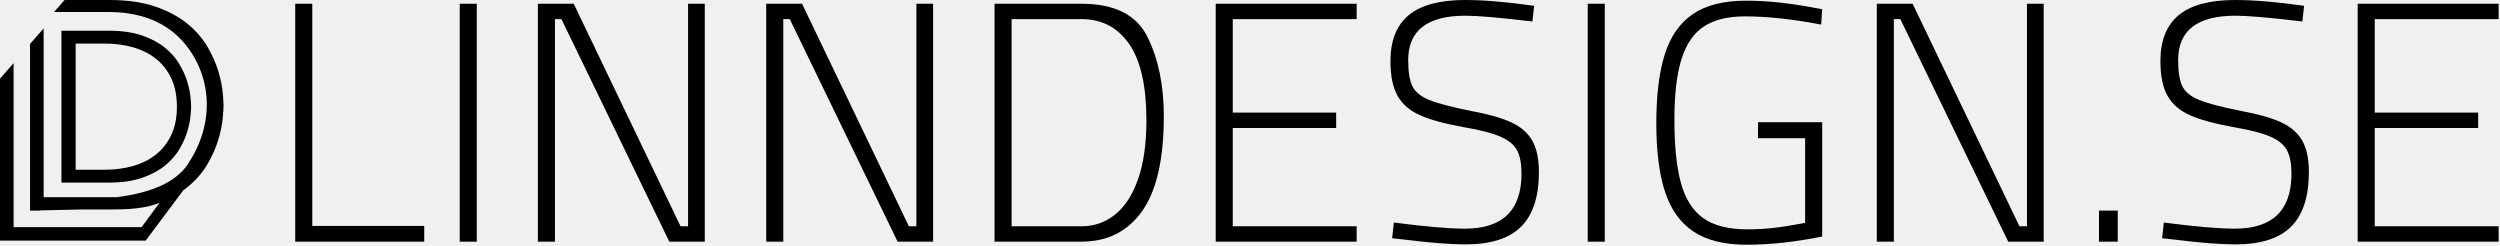
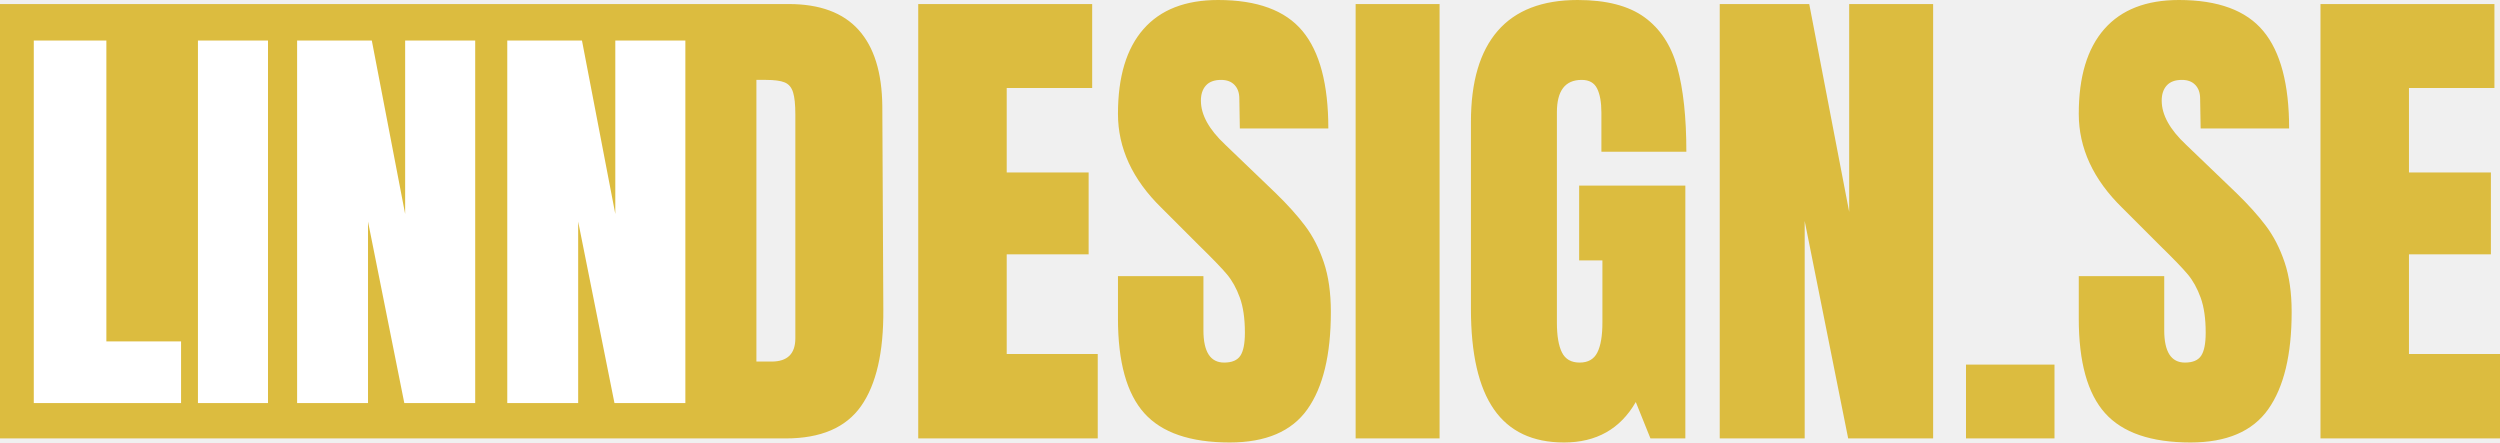
- <svg xmlns="http://www.w3.org/2000/svg" width="1465px" height="144px" viewBox="0 0 1465 144" version="1.1">
+ <svg xmlns="http://www.w3.org/2000/svg" width="1480px" height="262px" viewBox="0 0 1480 262" version="1.1">
  <defs />
  <g id="Page-1" stroke="none" stroke-width="1" fill="none" fill-rule="evenodd">
-     <g id="Group-16" fill="#000000">
-       <g id="Group-14">
-         <path d="M85.213,140.982 L85.213,141.006 L0.35,141.006 L0.35,140.992 L0,140.992 L0,46.088 L7.967,37.019 L7.967,133.111 L82.966,133.111 L93.517,118.828 C92.767,119.116 92.004,119.396 91.227,119.668 C83.751,122.287 74.64,122.761 63.894,122.761 L47.462,122.761 L23.21,123.295 L23.163,123.397 L18.573,123.397 L17.919,123.412 L17.919,123.397 L17.602,123.397 L17.602,25.73 L25.569,16.66 L25.569,115.548 L68.5,115.548 C89.272,112.891 103.067,106.527 109.887,96.455 C126.941,71.269 123.514,42.966 107.371,24.552 C91.227,6.138 67.767,7.015 59.846,7.015 C54.565,7.015 50.752,7.015 48.405,7.015 L31.683,7.015 L37.844,0 L63.894,0 C74.64,0 83.751,1.309 91.227,3.928 C98.703,6.546 104.923,9.892 109.887,13.966 C114.851,18.039 118.764,22.549 121.626,27.495 C124.488,32.441 126.59,37.184 127.934,41.722 C129.277,46.261 130.124,50.364 130.474,54.03 C130.825,57.696 131,60.285 131,61.798 C131,63.311 130.825,65.901 130.474,69.567 C130.124,73.233 129.277,77.335 127.934,81.874 C126.59,86.413 124.488,91.155 121.626,96.101 C118.764,101.047 114.851,105.557 109.887,109.631 C109.079,110.293 108.238,110.937 107.364,111.561 L85.368,140.992 L85.213,140.982 Z" id="Combined-Shape" />
-         <path d="M36,18 L63.648,18 C71.391,18 77.956,18.943 83.342,20.828 C88.729,22.714 93.21,25.123 96.787,28.056 C100.364,30.99 103.184,34.237 105.246,37.799 C107.308,41.36 108.823,44.775 109.791,48.044 C110.759,51.312 111.369,54.266 111.621,56.906 C111.874,59.546 112,61.411 112,62.5 C112,63.589 111.874,65.454 111.621,68.094 C111.369,70.734 110.759,73.688 109.791,76.956 C108.823,80.225 107.308,83.64 105.246,87.201 C103.184,90.763 100.364,94.01 96.787,96.944 C93.21,99.877 88.729,102.286 83.342,104.172 C77.956,106.057 71.391,107 63.648,107 L36,107 L36,18 Z M44.332,99.458 L61.502,99.458 C67.393,99.458 72.906,98.724 78.04,97.258 C83.174,95.791 87.635,93.549 91.422,90.532 C95.209,87.516 98.197,83.682 100.385,79.03 C102.574,74.379 103.668,68.869 103.668,62.5 C103.668,56.131 102.574,50.621 100.385,45.97 C98.197,41.318 95.209,37.484 91.422,34.468 C87.635,31.451 83.174,29.209 78.04,27.742 C72.906,26.276 67.393,25.542 61.502,25.542 L44.332,25.542 L44.332,99.458 Z" id="D" />
-       </g>
-       <path d="M248.6,132.4 L248.6,141.6 L173,141.6 L173,2.2 L183,2.2 L183,132.4 L248.6,132.4 Z M269.4,2.2 L279.4,2.2 L279.4,141.6 L269.4,141.6 L269.4,2.2 Z M413,2.2 L413,141.6 L392.2,141.6 L329,11.2 L325.2,11.2 L325.2,141.6 L315.2,141.6 L315.2,2.2 L336.2,2.2 L398.8,132.6 L403.2,132.6 L403.2,2.2 L413,2.2 Z M546.8,2.2 L546.8,141.6 L526,141.6 L462.8,11.2 L459,11.2 L459,141.6 L449,141.6 L449,2.2 L470,2.2 L532.6,132.6 L537,132.6 L537,2.2 L546.8,2.2 Z M672.4,21.6 C678.8,34.533 682,50 682,68 C682,93.2 677.767,111.767 669.3,123.7 C660.833,135.633 649,141.6 633.8,141.6 L582.8,141.6 L582.8,2.2 L633.8,2.2 C653.133,2.2 666,8.667 672.4,21.6 Z M653.6,125.6 C659.333,120.933 663.8,113.967 667,104.7 C670.2,95.433 671.8,84.067 671.8,70.6 C671.8,50.467 668.433,35.533 661.7,25.8 C654.967,16.067 645.667,11.2 633.8,11.2 L592.8,11.2 L592.8,132.6 L633.8,132.6 C641.267,132.6 647.867,130.267 653.6,125.6 Z M722.4,11.2 L722.4,66 L783,66 L783,75 L722.4,75 L722.4,132.6 L795,132.6 L795,141.6 L712.4,141.6 L712.4,2.2 L795,2.2 L795,11.2 L722.4,11.2 Z M823,140.4 L815.8,139.6 L816.8,130.4 C835.2,132.8 849.067,134 858.4,134 C880.533,134 891.6,123.267 891.6,101.8 C891.6,95.933 890.733,91.367 889,88.1 C887.267,84.833 884.033,82.167 879.3,80.1 C874.567,78.033 867.533,76.2 858.2,74.6 C847,72.6 838.367,70.267 832.3,67.6 C826.233,64.933 821.8,61.133 819,56.2 C816.2,51.267 814.8,44.467 814.8,35.8 C814.8,23.8 818.367,14.833 825.5,8.9 C832.633,2.967 843.667,0 858.6,0 C869.533,0 883,1.133 899,3.4 L898,12.6 C879.067,10.333 866,9.2 858.8,9.2 C836.4,9.2 825.2,17.867 825.2,35.2 C825.2,42.133 826.033,47.267 827.7,50.6 C829.367,53.933 832.667,56.6 837.6,58.6 C842.533,60.6 850.667,62.733 862,65 C872.133,66.867 880,69.1 885.6,71.7 C891.2,74.3 895.3,77.867 897.9,82.4 C900.5,86.933 901.8,93.067 901.8,100.8 C901.8,115.2 898.333,125.867 891.4,132.8 C884.467,139.733 873.6,143.2 858.8,143.2 C849.867,143.2 837.933,142.267 823,140.4 Z M930.4,2.2 L940.4,2.2 L940.4,141.6 L930.4,141.6 L930.4,2.2 Z M992.4,135.7 C984.667,130.567 979.1,122.8 975.7,112.4 C972.3,102 970.6,88.6 970.6,72.2 C970.6,55.667 972.267,42.167 975.6,31.7 C978.933,21.233 984.433,13.4 992.1,8.2 C999.767,3 1010.133,0.4 1023.2,0.4 C1034.8,0.4 1047.467,1.667 1061.2,4.2 L1067.8,5.4 L1067.2,14.4 C1050.4,11.2 1035.533,9.6 1022.6,9.6 C1012.733,9.6 1004.8,11.5 998.8,15.3 C992.8,19.1 988.367,25.4 985.5,34.2 C982.633,43 981.2,55 981.2,70.2 C981.2,85.8 982.5,98.233 985.1,107.5 C987.7,116.767 992.067,123.567 998.2,127.9 C1004.333,132.233 1012.933,134.4 1024,134.4 C1029.467,134.4 1034.733,134.1 1039.8,133.5 C1044.867,132.9 1050.867,131.933 1057.8,130.6 L1057.8,81 L1030.2,81 L1030.2,71.6 L1067.8,71.6 L1067.8,138.6 C1052.067,141.8 1037.267,143.4 1023.4,143.4 C1010.467,143.4 1000.133,140.833 992.4,135.7 Z M1197.6,2.2 L1197.6,141.6 L1176.8,141.6 L1113.6,11.2 L1109.8,11.2 L1109.8,141.6 L1099.8,141.6 L1099.8,2.2 L1120.8,2.2 L1183.4,132.6 L1187.8,132.6 L1187.8,2.2 L1197.6,2.2 Z M1230,123.4 L1241,123.4 L1241,141.6 L1230,141.6 L1230,123.4 Z M1274.2,140.4 L1267,139.6 L1268,130.4 C1286.4,132.8 1300.267,134 1309.6,134 C1331.733,134 1342.8,123.267 1342.8,101.8 C1342.8,95.933 1341.933,91.367 1340.2,88.1 C1338.467,84.833 1335.233,82.167 1330.5,80.1 C1325.767,78.033 1318.733,76.2 1309.4,74.6 C1298.2,72.6 1289.567,70.267 1283.5,67.6 C1277.433,64.933 1273,61.133 1270.2,56.2 C1267.4,51.267 1266,44.467 1266,35.8 C1266,23.8 1269.567,14.833 1276.7,8.9 C1283.833,2.967 1294.867,0 1309.8,0 C1320.733,0 1334.2,1.133 1350.2,3.4 L1349.2,12.6 C1330.267,10.333 1317.2,9.2 1310,9.2 C1287.6,9.2 1276.4,17.867 1276.4,35.2 C1276.4,42.133 1277.233,47.267 1278.9,50.6 C1280.567,53.933 1283.867,56.6 1288.8,58.6 C1293.733,60.6 1301.867,62.733 1313.2,65 C1323.333,66.867 1331.2,69.1 1336.8,71.7 C1342.4,74.3 1346.5,77.867 1349.1,82.4 C1351.7,86.933 1353,93.067 1353,100.8 C1353,115.2 1349.533,125.867 1342.6,132.8 C1335.667,139.733 1324.8,143.2 1310,143.2 C1301.067,143.2 1289.133,142.267 1274.2,140.4 Z M1391.6,11.2 L1391.6,66 L1452.2,66 L1452.2,75 L1391.6,75 L1391.6,132.6 L1464.2,132.6 L1464.2,141.6 L1381.6,141.6 L1381.6,2.2 L1464.2,2.2 L1464.2,11.2 L1391.6,11.2 Z" id="LINNDESIGN.SE" />
+     <g id="Group-27">
+       <path d="M396,2.395 L466.949,2.395 C485.311,2.395 499.081,7.484 508.262,17.663 C517.442,27.841 522.132,42.909 522.332,62.867 L522.931,183.211 C523.13,208.558 518.74,227.617 509.759,240.39 C500.778,253.163 485.909,259.549 465.153,259.549 L396,259.549 L396,2.395 Z M456.771,214.046 C466.151,214.046 470.841,209.456 470.841,200.275 L470.841,67.656 C470.841,61.869 470.392,57.528 469.494,54.634 C468.596,51.74 466.949,49.794 464.555,48.796 C462.16,47.799 458.467,47.3 453.478,47.3 L447.79,47.3 L447.79,214.046 L456.771,214.046 Z M543.587,259.549 L543.587,2.395 L646.568,2.395 L646.568,52.089 L595.976,52.089 L595.976,102.083 L644.473,102.083 L644.473,150.581 L595.976,150.581 L595.976,209.555 L649.861,209.555 L649.861,259.549 L543.587,259.549 Z M677.403,244.581 C667.025,233.006 661.836,214.345 661.836,188.6 L661.836,163.453 L712.429,163.453 L712.429,195.485 C712.429,208.258 716.52,214.645 724.703,214.645 C729.293,214.645 732.486,213.297 734.282,210.603 C736.078,207.909 736.977,203.369 736.977,196.982 C736.977,188.6 735.979,181.665 733.983,176.176 C731.987,170.688 729.443,166.098 726.349,162.405 C723.256,158.713 717.717,152.975 709.734,145.192 L687.581,123.039 C670.418,106.274 661.836,87.714 661.836,67.357 C661.836,45.404 666.875,28.689 676.954,17.213 C687.033,5.738 701.751,0 721.11,0 C744.261,0 760.926,6.137 771.104,18.411 C781.283,30.685 786.372,49.894 786.372,76.039 L733.983,76.039 L733.684,58.376 C733.684,54.983 732.736,52.289 730.84,50.293 C728.944,48.298 726.299,47.3 722.906,47.3 C718.915,47.3 715.921,48.397 713.925,50.593 C711.93,52.788 710.932,55.782 710.932,59.574 C710.932,67.956 715.722,76.637 725.301,85.618 L755.238,114.357 C762.223,121.143 768.011,127.579 772.601,133.666 C777.191,139.754 780.883,146.938 783.677,155.221 C786.472,163.503 787.869,173.332 787.869,184.708 C787.869,210.054 783.228,229.263 773.948,242.336 C764.668,255.408 749.35,261.944 727.996,261.944 C704.645,261.944 687.781,256.157 677.403,244.581 Z M802.537,259.549 L802.537,2.395 L852.232,2.395 L852.232,259.549 L802.537,259.549 Z M884.414,242.336 C875.333,229.263 870.793,209.456 870.793,182.912 L870.793,72.147 C870.793,48.397 876.081,30.435 886.659,18.261 C897.237,6.087 913.003,0 933.959,0 C950.923,0 964.095,3.393 973.475,10.178 C982.855,16.964 989.341,26.843 992.933,39.816 C996.526,52.788 998.322,69.453 998.322,89.809 L948.029,89.809 L948.029,66.758 C948.029,60.571 947.181,55.782 945.484,52.389 C943.788,48.996 940.744,47.3 936.353,47.3 C926.574,47.3 921.685,53.686 921.685,66.459 L921.685,190.995 C921.685,198.778 922.682,204.666 924.678,208.657 C926.674,212.649 930.167,214.645 935.156,214.645 C940.145,214.645 943.638,212.649 945.634,208.657 C947.63,204.666 948.627,198.778 948.627,190.995 L948.627,154.173 L934.857,154.173 L934.857,109.867 L997.723,109.867 L997.723,259.549 L977.067,259.549 L968.386,237.995 C959.205,253.961 945.035,261.944 925.876,261.944 C907.315,261.944 893.494,255.408 884.414,242.336 Z M1018.08,259.549 L1018.08,2.395 L1071.068,2.395 L1094.717,125.434 L1094.717,2.395 L1144.412,2.395 L1144.412,259.549 L1094.119,259.549 L1068.373,130.822 L1068.373,259.549 L1018.08,259.549 Z M1163.871,259.549 L1163.871,215.842 L1216.26,215.842 L1216.26,259.549 L1163.871,259.549 Z M1246.196,244.581 C1235.818,233.006 1230.629,214.345 1230.629,188.6 L1230.629,163.453 L1281.222,163.453 L1281.222,195.485 C1281.222,208.258 1285.313,214.645 1293.496,214.645 C1298.086,214.645 1301.279,213.297 1303.075,210.603 C1304.872,207.909 1305.77,203.369 1305.77,196.982 C1305.77,188.6 1304.772,181.665 1302.776,176.176 C1300.78,170.688 1298.236,166.098 1295.142,162.405 C1292.049,158.713 1286.511,152.975 1278.527,145.192 L1256.374,123.039 C1239.211,106.274 1230.629,87.714 1230.629,67.357 C1230.629,45.404 1235.668,28.689 1245.747,17.213 C1255.826,5.738 1270.544,0 1289.903,0 C1313.054,0 1329.719,6.137 1339.897,18.411 C1350.076,30.685 1355.165,49.894 1355.165,76.039 L1302.776,76.039 L1302.477,58.376 C1302.477,54.983 1301.529,52.289 1299.633,50.293 C1297.737,48.298 1295.092,47.3 1291.7,47.3 C1287.708,47.3 1284.714,48.397 1282.719,50.593 C1280.723,52.788 1279.725,55.782 1279.725,59.574 C1279.725,67.956 1284.515,76.637 1294.094,85.618 L1324.031,114.357 C1331.016,121.143 1336.804,127.579 1341.394,133.666 C1345.984,139.754 1349.677,146.938 1352.471,155.221 C1355.265,163.503 1356.662,173.332 1356.662,184.708 C1356.662,210.054 1352.022,229.263 1342.741,242.336 C1333.461,255.408 1318.144,261.944 1296.789,261.944 C1273.438,261.944 1256.574,256.157 1246.196,244.581 Z M1373.725,259.549 L1373.725,2.395 L1476.707,2.395 L1476.707,52.089 L1426.114,52.089 L1426.114,102.083 L1474.611,102.083 L1474.611,150.581 L1426.114,150.581 L1426.114,209.555 L1480,209.555 L1480,259.549 L1373.725,259.549 Z M0,2.395 L396,2.395 L396,259.549 L0,259.549 L0,2.395 Z" id="Combined-Shape" fill="#DCBC3F" />
+       <path d="M20,238.601 L20,24 L62.97,24 L62.97,202.126 L107.189,202.126 L107.189,238.601 L20,238.601 Z M117.183,238.601 L117.183,24 L158.654,24 L158.654,238.601 L117.183,238.601 Z M175.892,238.601 L175.892,24 L220.111,24 L239.847,126.679 L239.847,24 L281.319,24 L281.319,238.601 L239.348,238.601 L217.863,131.176 L217.863,238.601 L175.892,238.601 Z M300.305,238.601 L300.305,24 L344.525,24 L364.261,126.679 L364.261,24 L405.732,24 L405.732,238.601 L363.761,238.601 L342.276,131.176 L342.276,238.601 L300.305,238.601 Z" id="LINN" fill="#FFFFFF" />
    </g>
  </g>
</svg>
